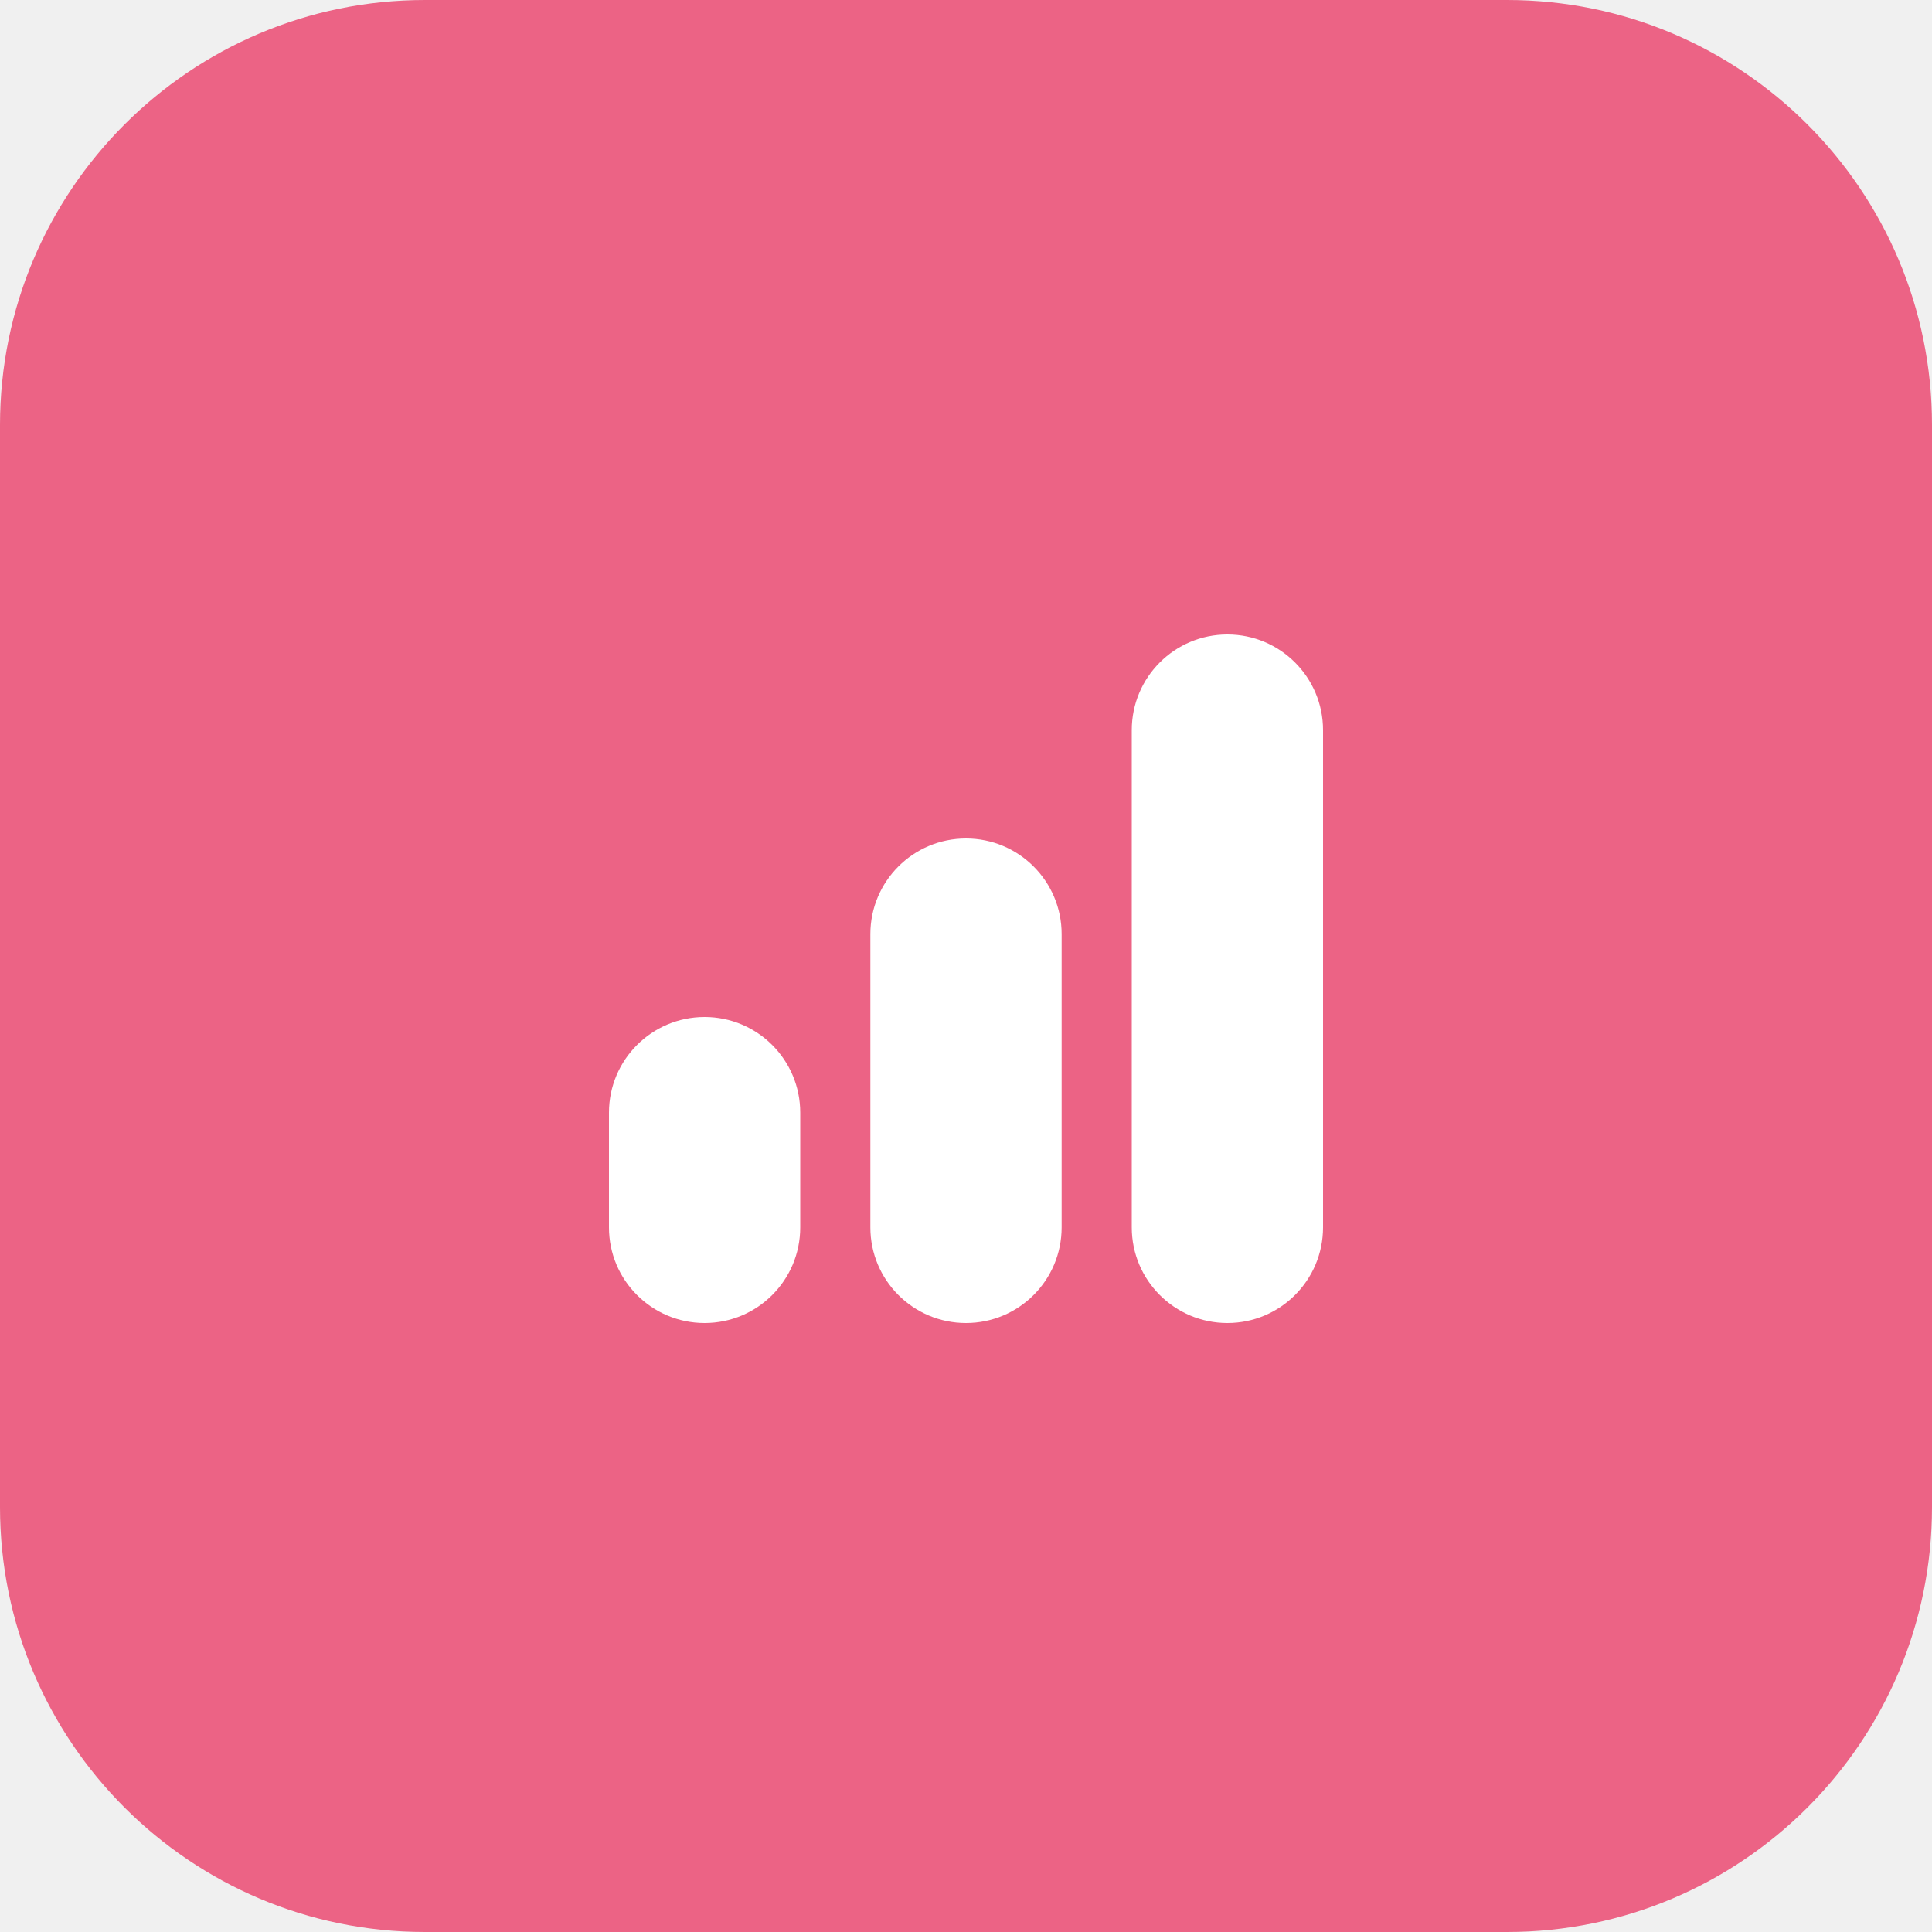
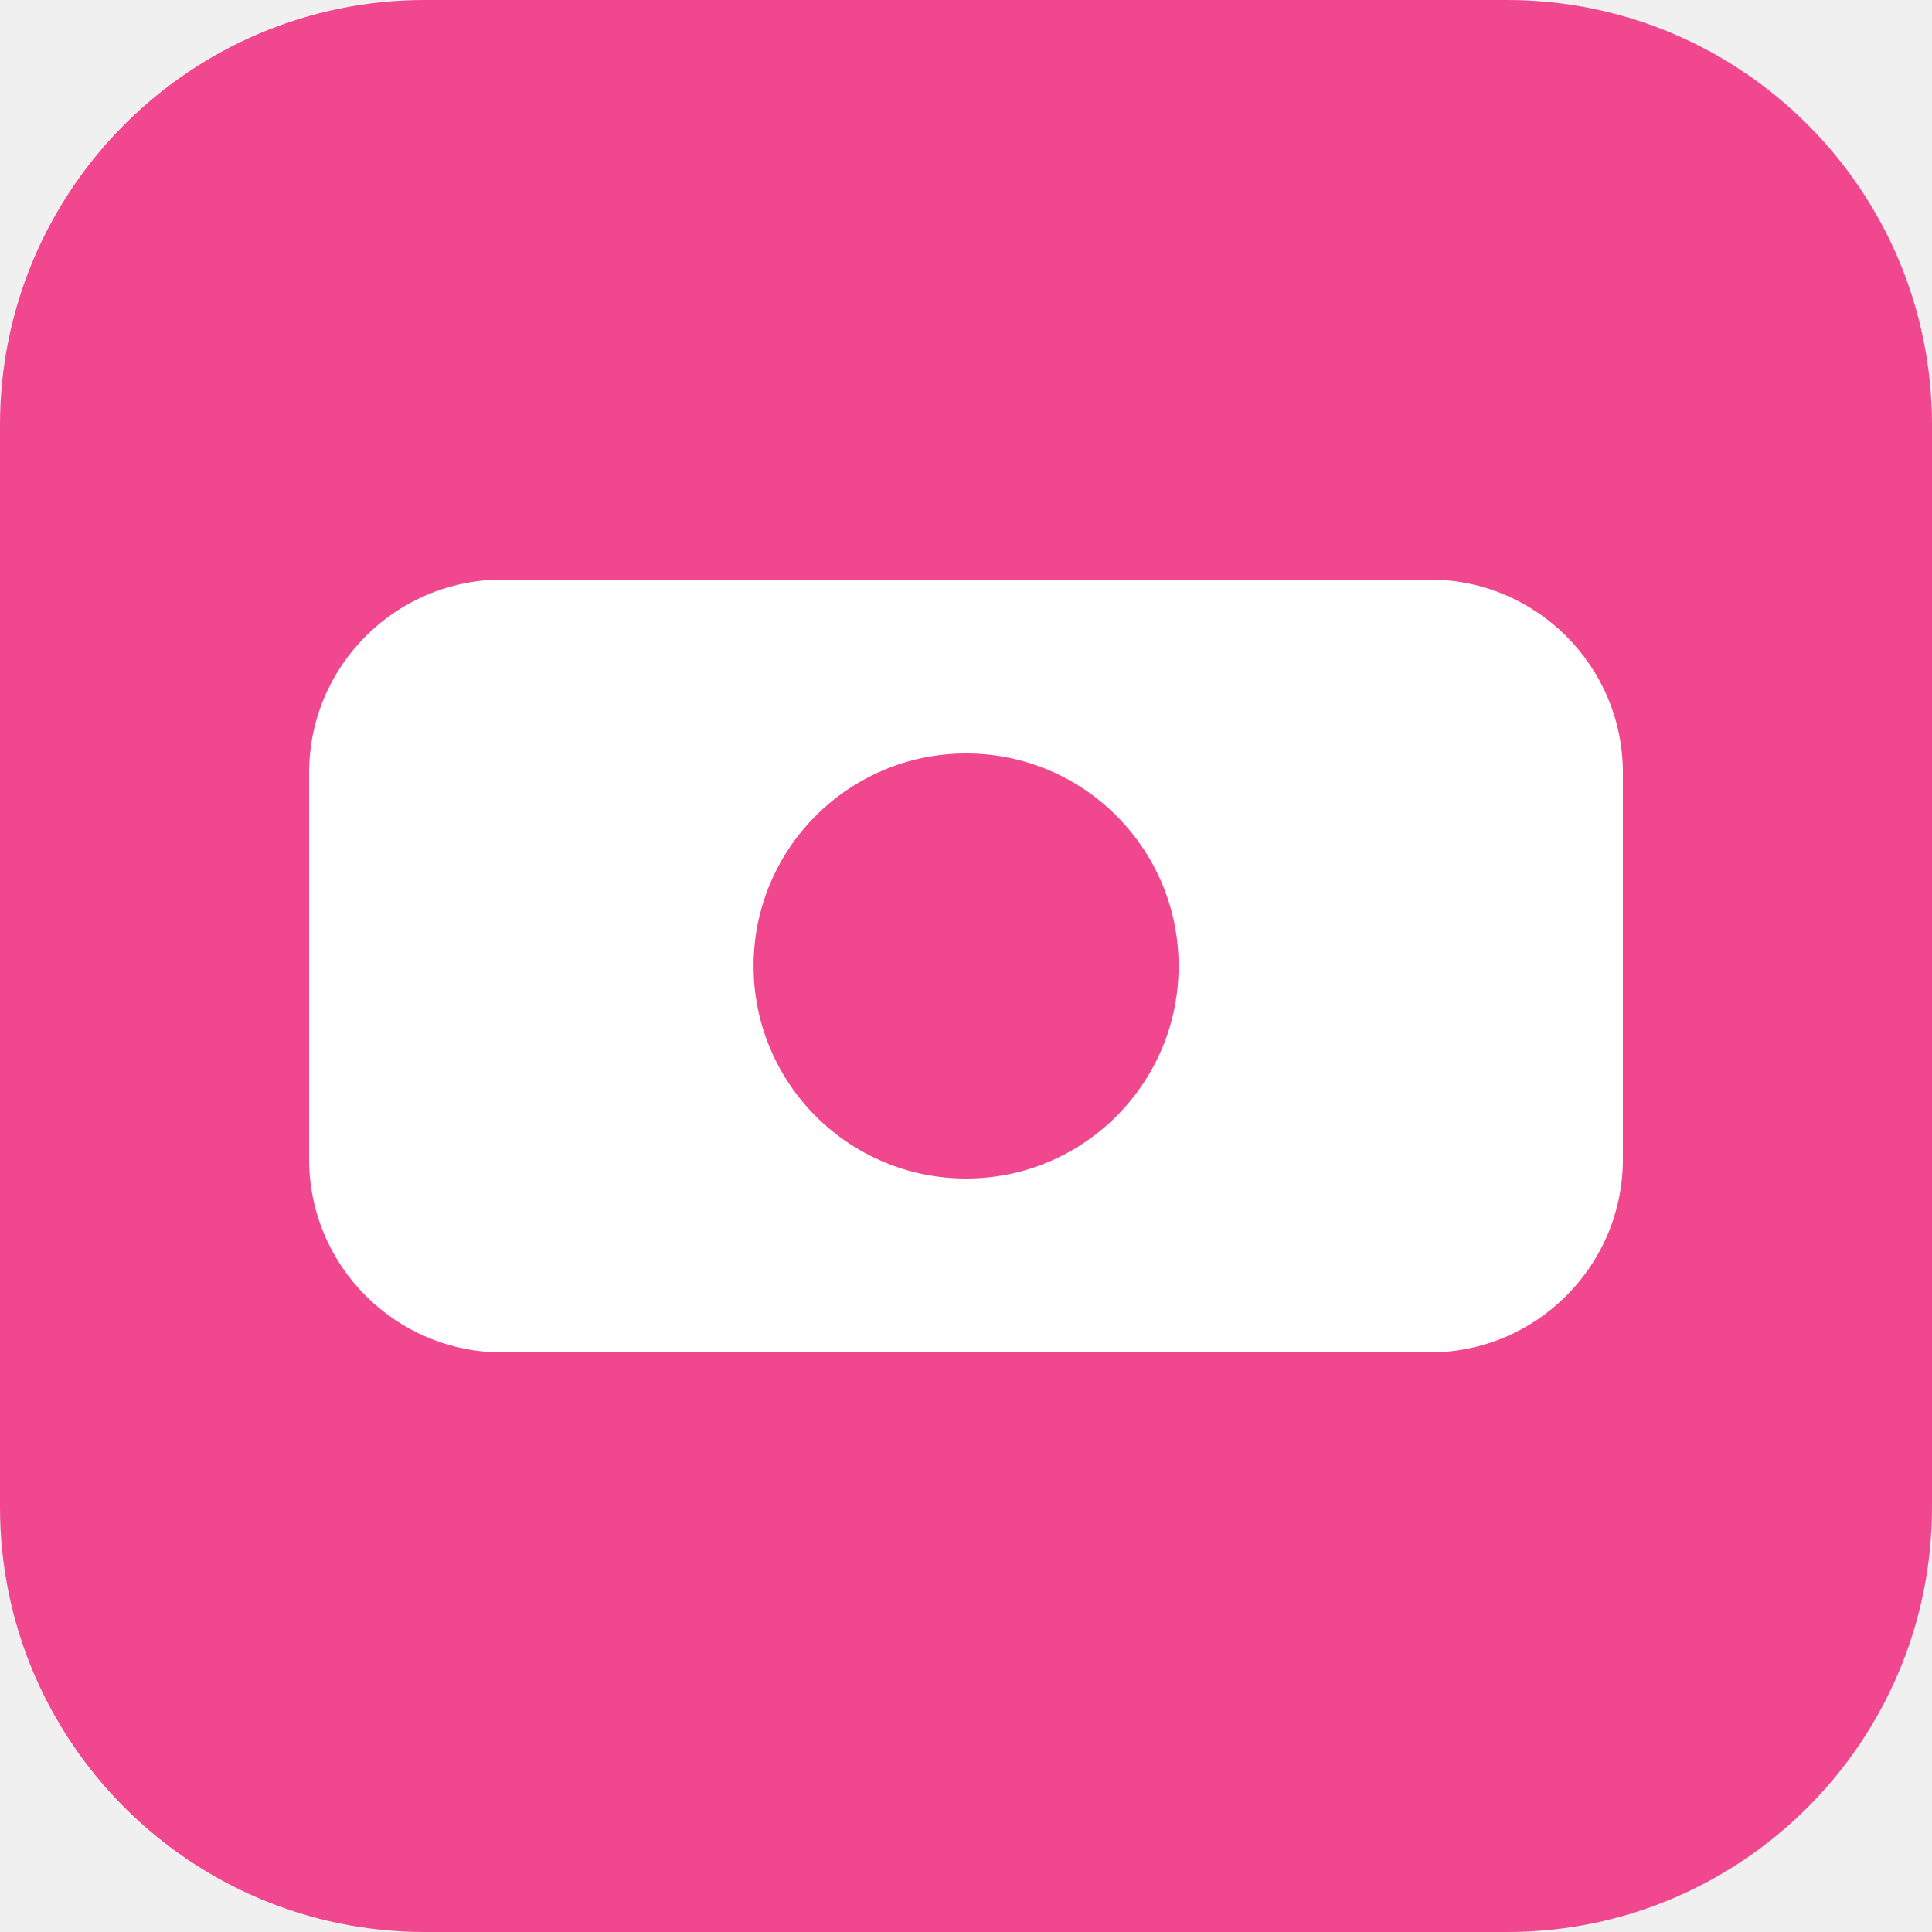
<svg xmlns="http://www.w3.org/2000/svg" width="100" height="100" viewBox="0 0 100 100">
-   <rect width="100" height="100" rx="22" fill="#ec6385" />
-   <g transform="translate(17 17) scale(0.66)" fill="#fff">
-     <rect x="22" y="54" width="15" height="24" rx="7.5" />
-     <rect x="42.5" y="40" width="15" height="38" rx="7.5" />
-     <rect x="63" y="24" width="15" height="54" rx="7.5" />
+   <rect width="100" height="100" rx="22" fill="#f0478e" />
+   <g transform="translate(0 0) scale(1)" fill="#fff">
+     <path fill-rule="evenodd" d="M26 30h48a10 10 0 0 1 10 10v20a10 10 0 0 1-10 10H26a10 10 0 0 1-10-10V40a10 10 0 0 1 10-10zM50 39a11 11 0 1 0 .01 0z" />
  </g>
</svg>
